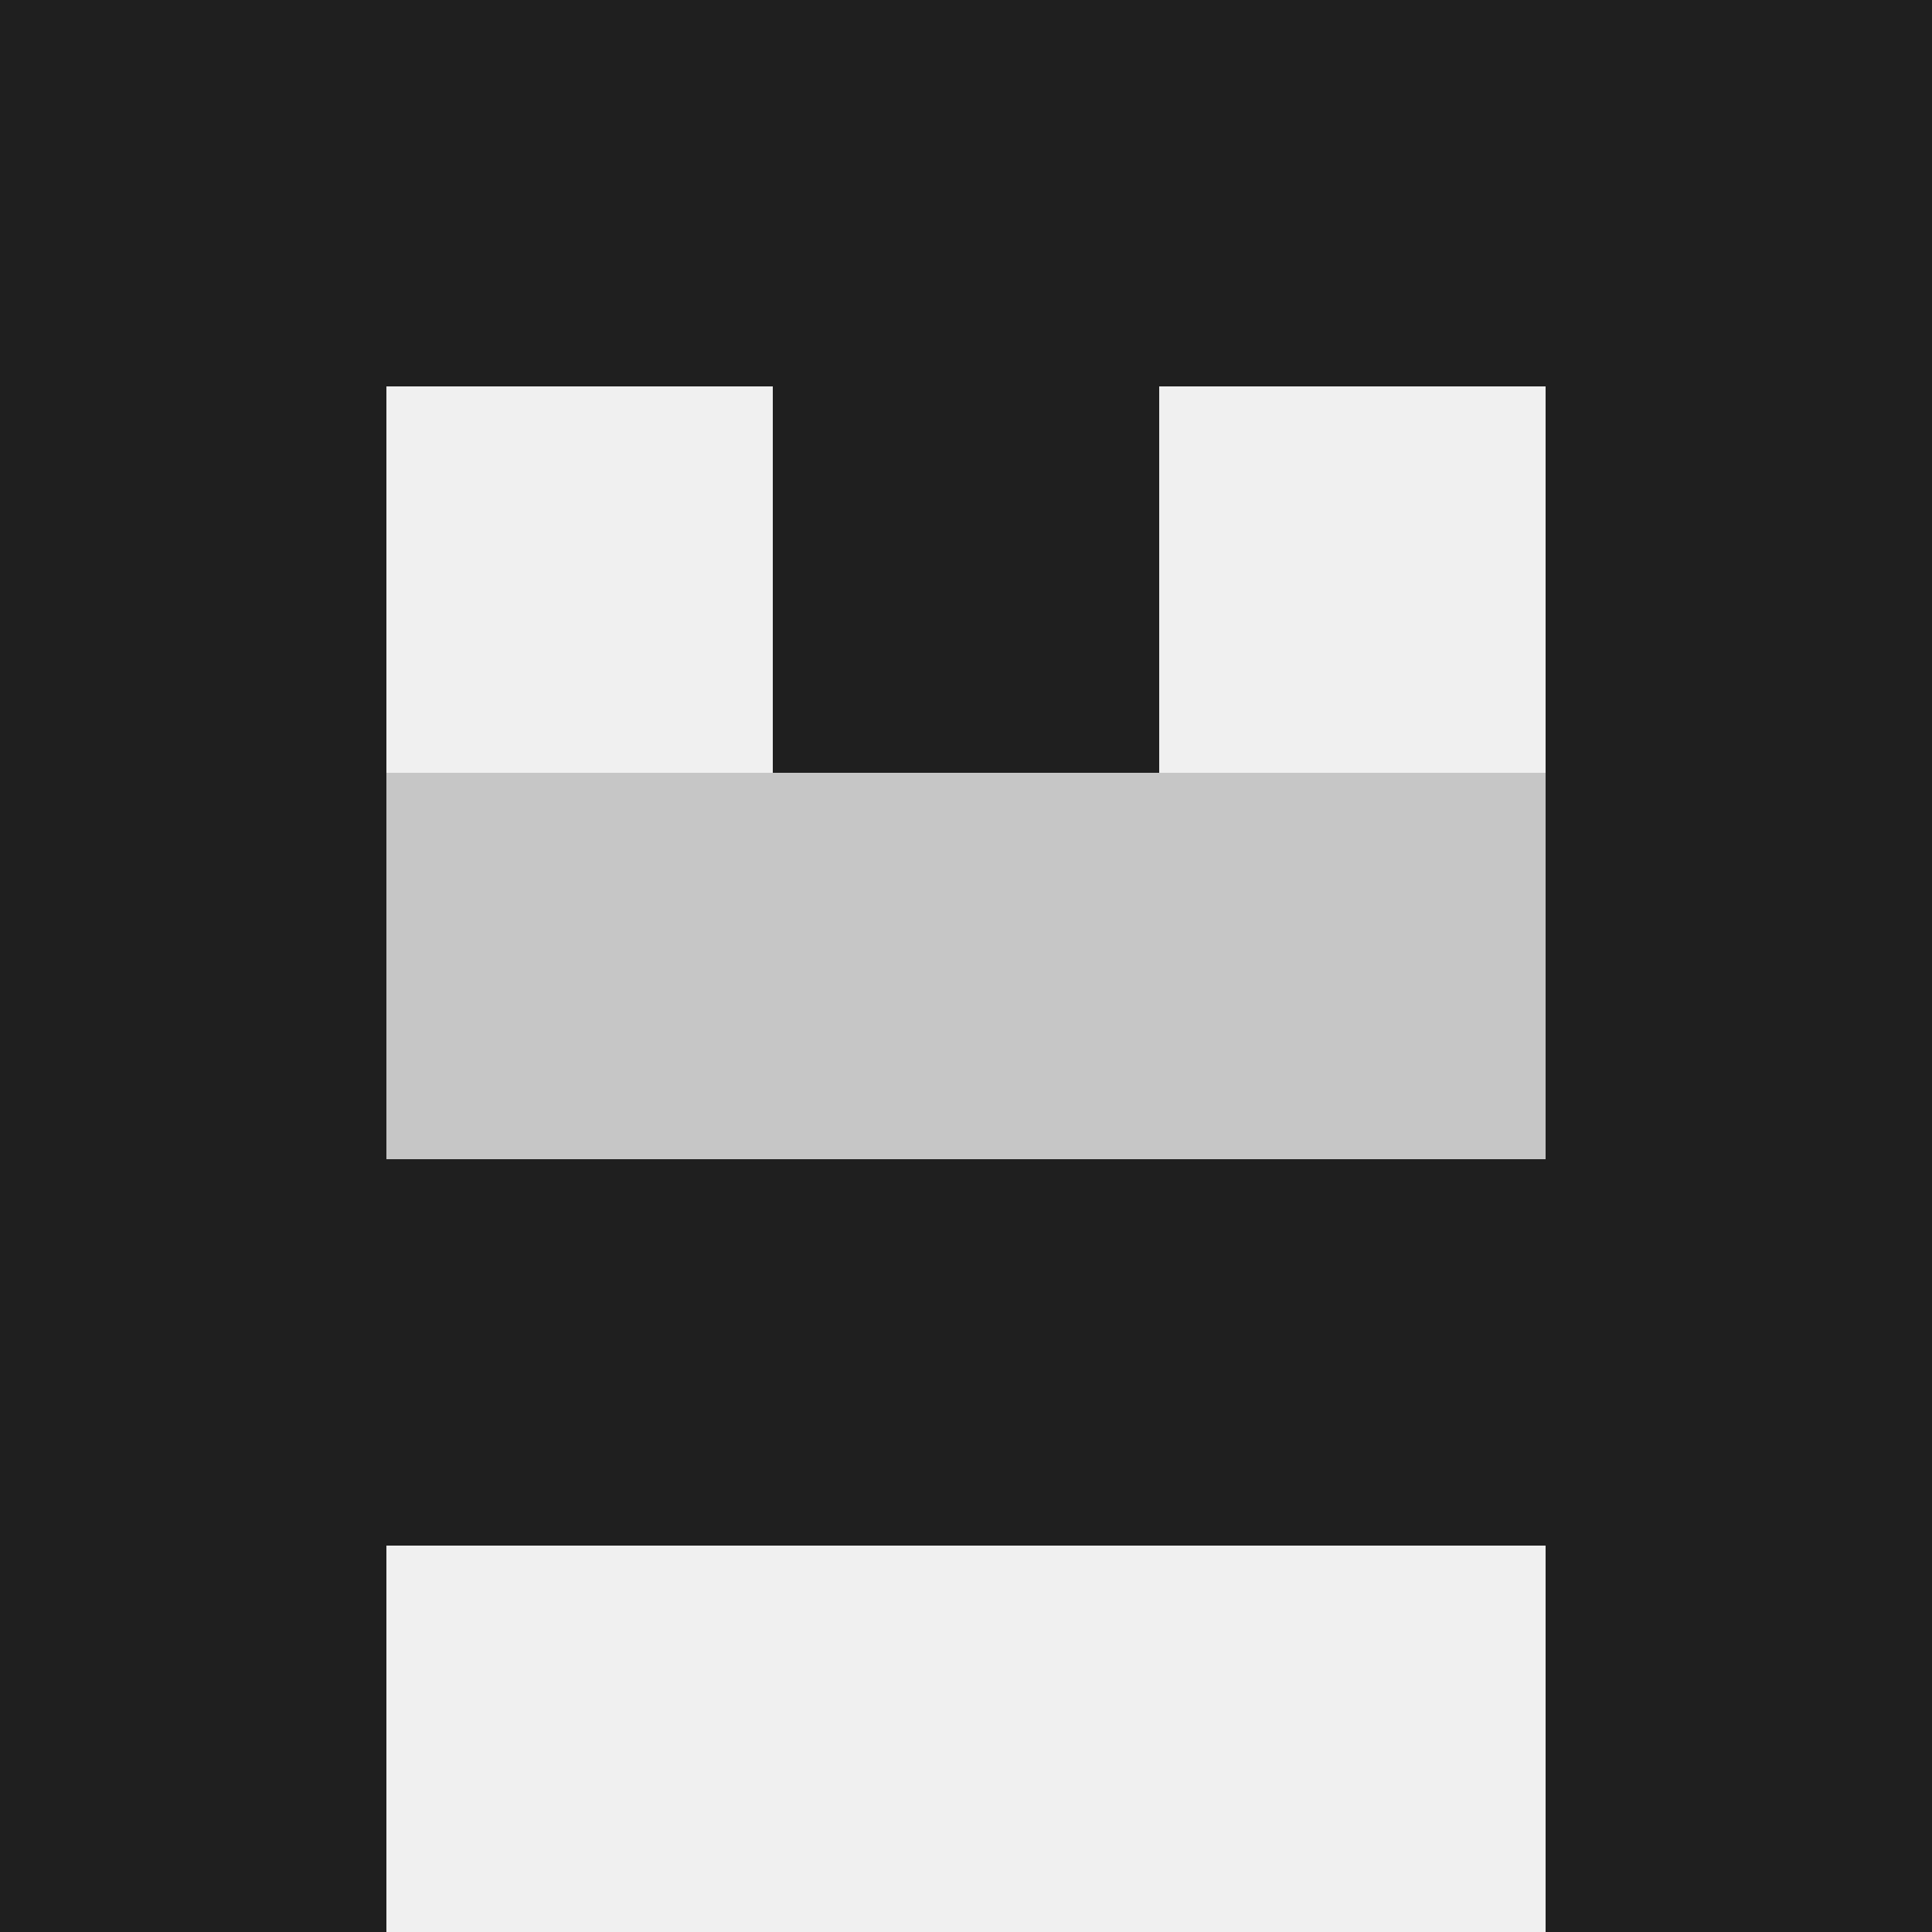
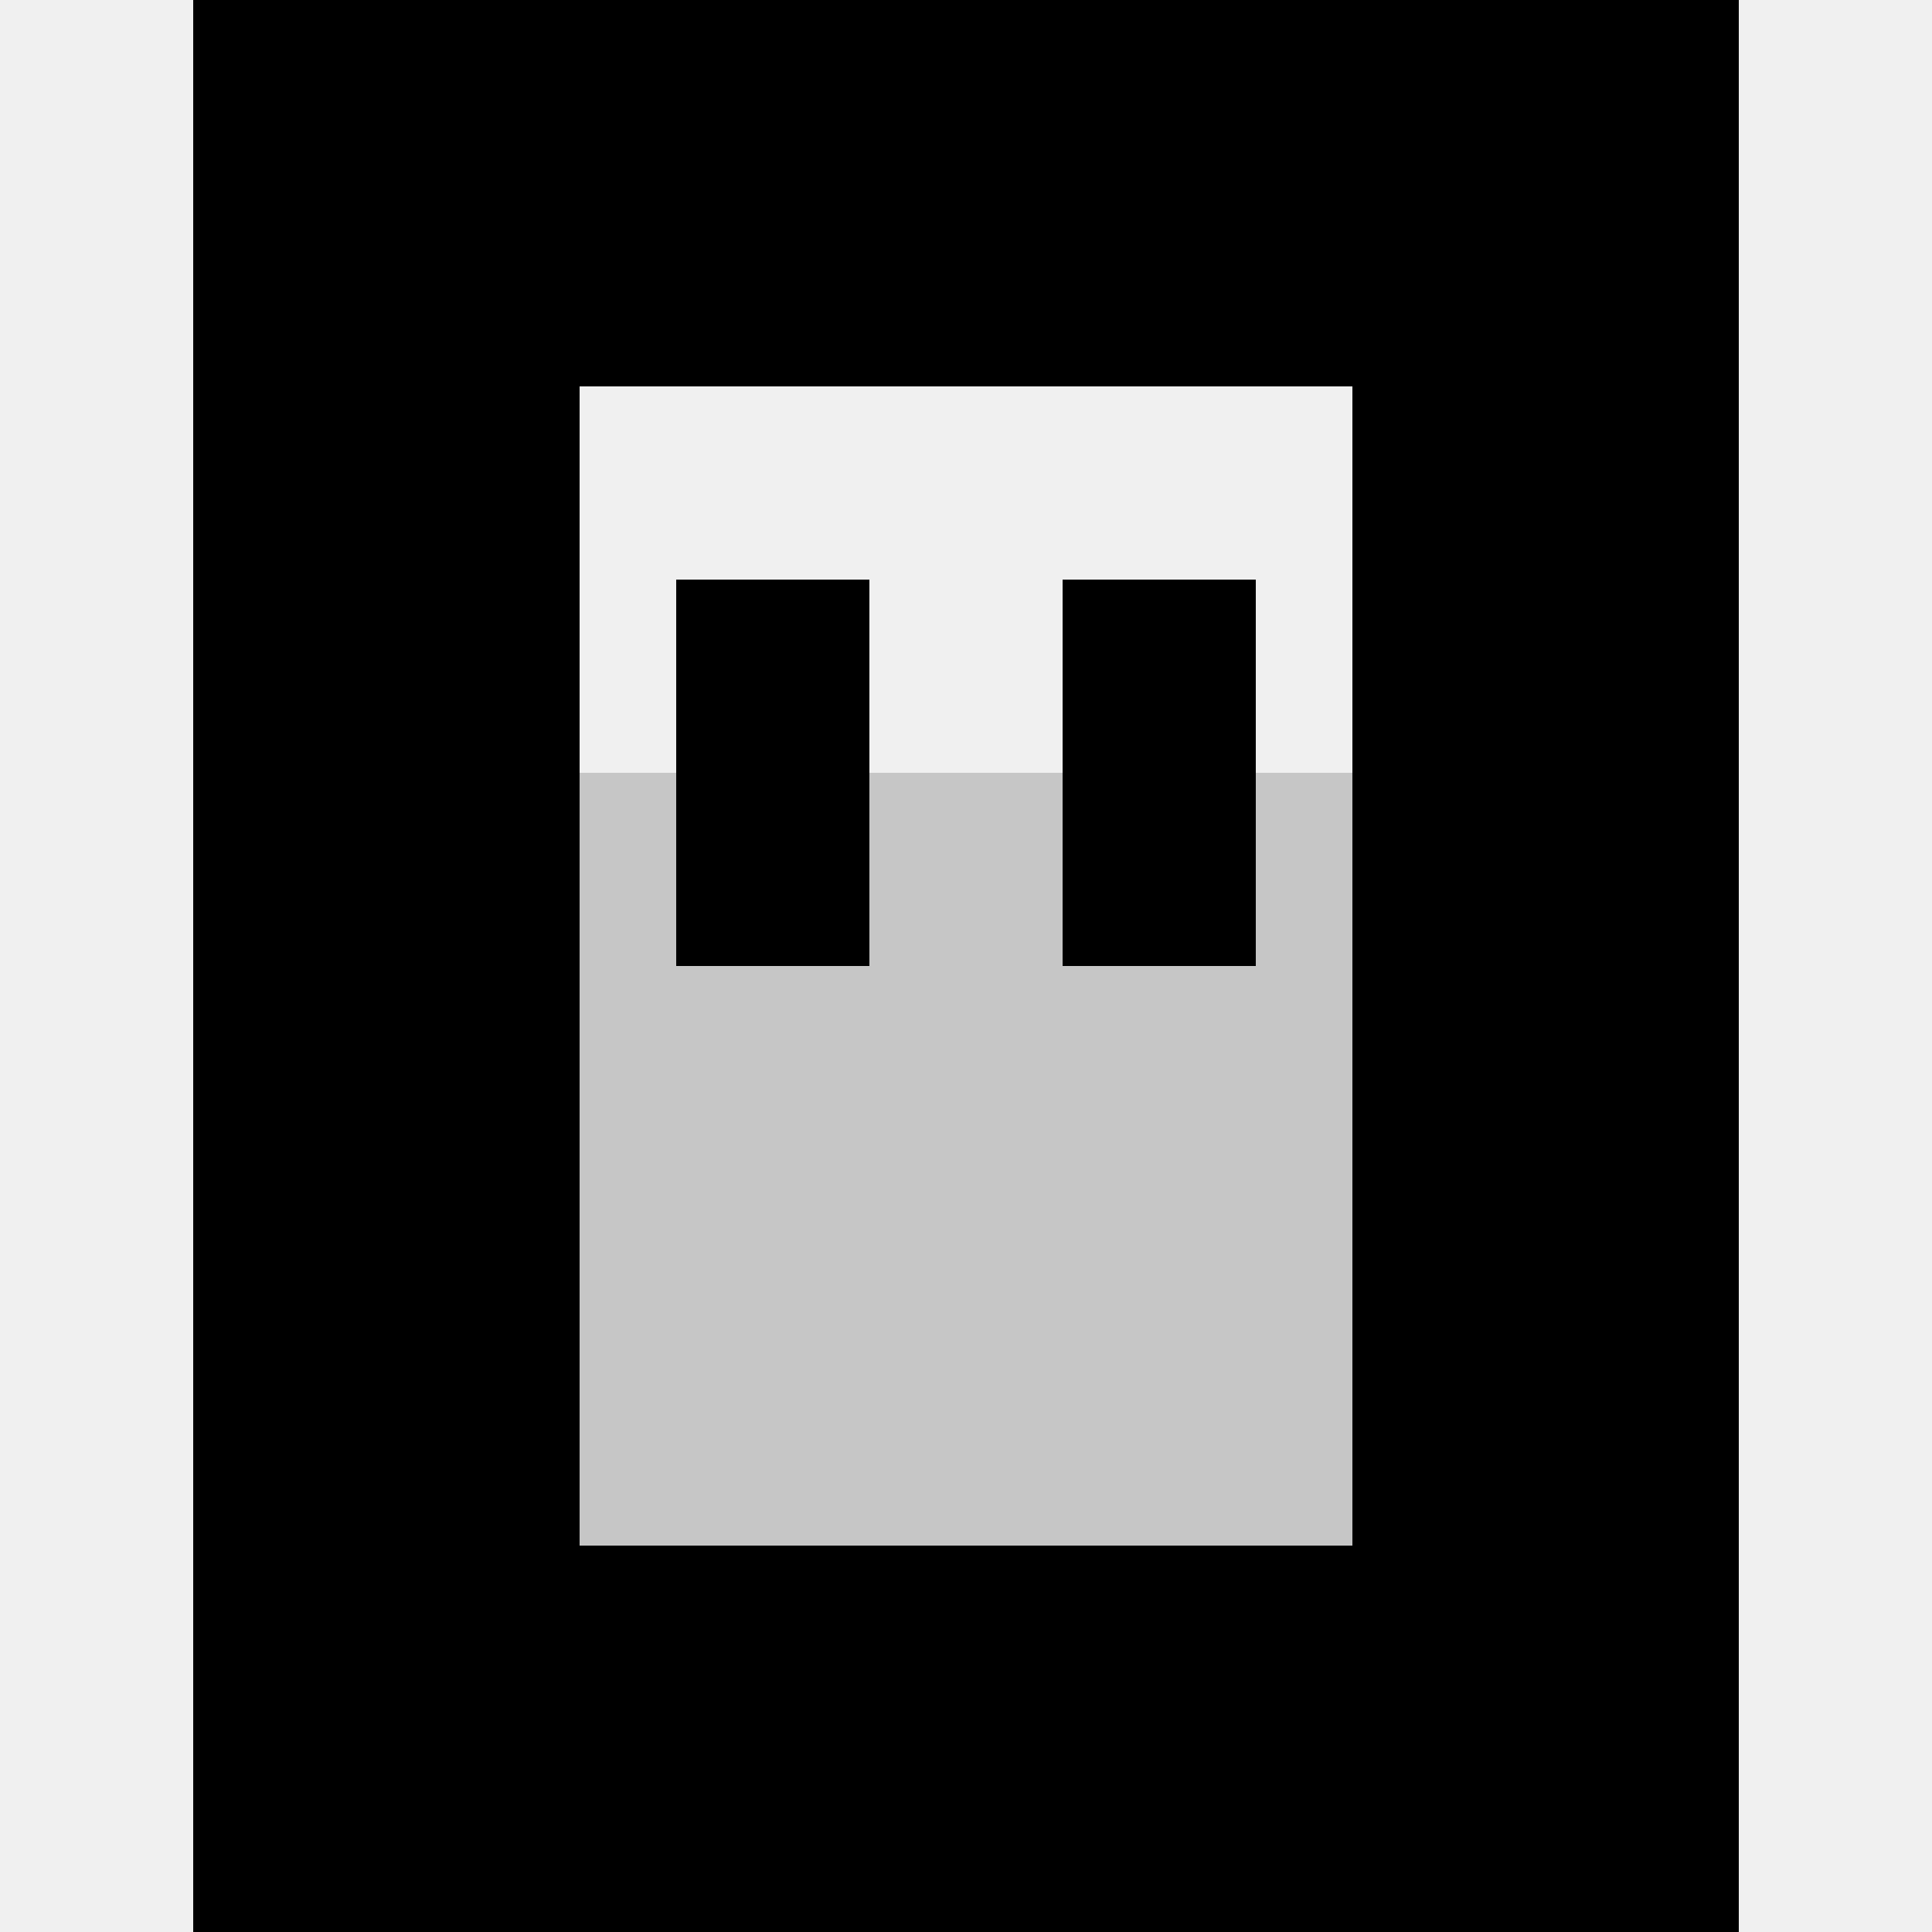
- <svg xmlns="http://www.w3.org/2000/svg" viewBox="0 0 5 5" width="300" height="300">
-   <style>
-     path { fill: #1F1F1F; }
-     .shade { fill-opacity: 0.2; }
-     @media (prefers-color-scheme: dark) {
-       path { fill: #EEEEEE; }
-       .shade { fill-opacity: 0.28; }
-     }
-   </style>
-   <path class="shade" d="M1 2H4V3H1Z" />
-   <path fill-rule="evenodd" d="M0 0H5V5H4V4H1V5H0ZM1 1H2V2H3V1H4V3H1Z" />
+ <svg xmlns="http://www.w3.org/2000/svg" width="20" height="20" viewBox="-2 0 20 20">
+   <style>path{fill:#000}.s{fill-opacity:.176}@media (prefers-color-scheme:dark){path{fill:#fff}.s{fill-opacity:.294}}</style>
+   <path d="M4 8h8v8H4Z" class="s" />
+   <path d="M16 20H0V0h16zM4 16h8V4H4zm3-6H5V6h2zm4 0H9V6h2z" />
</svg>
